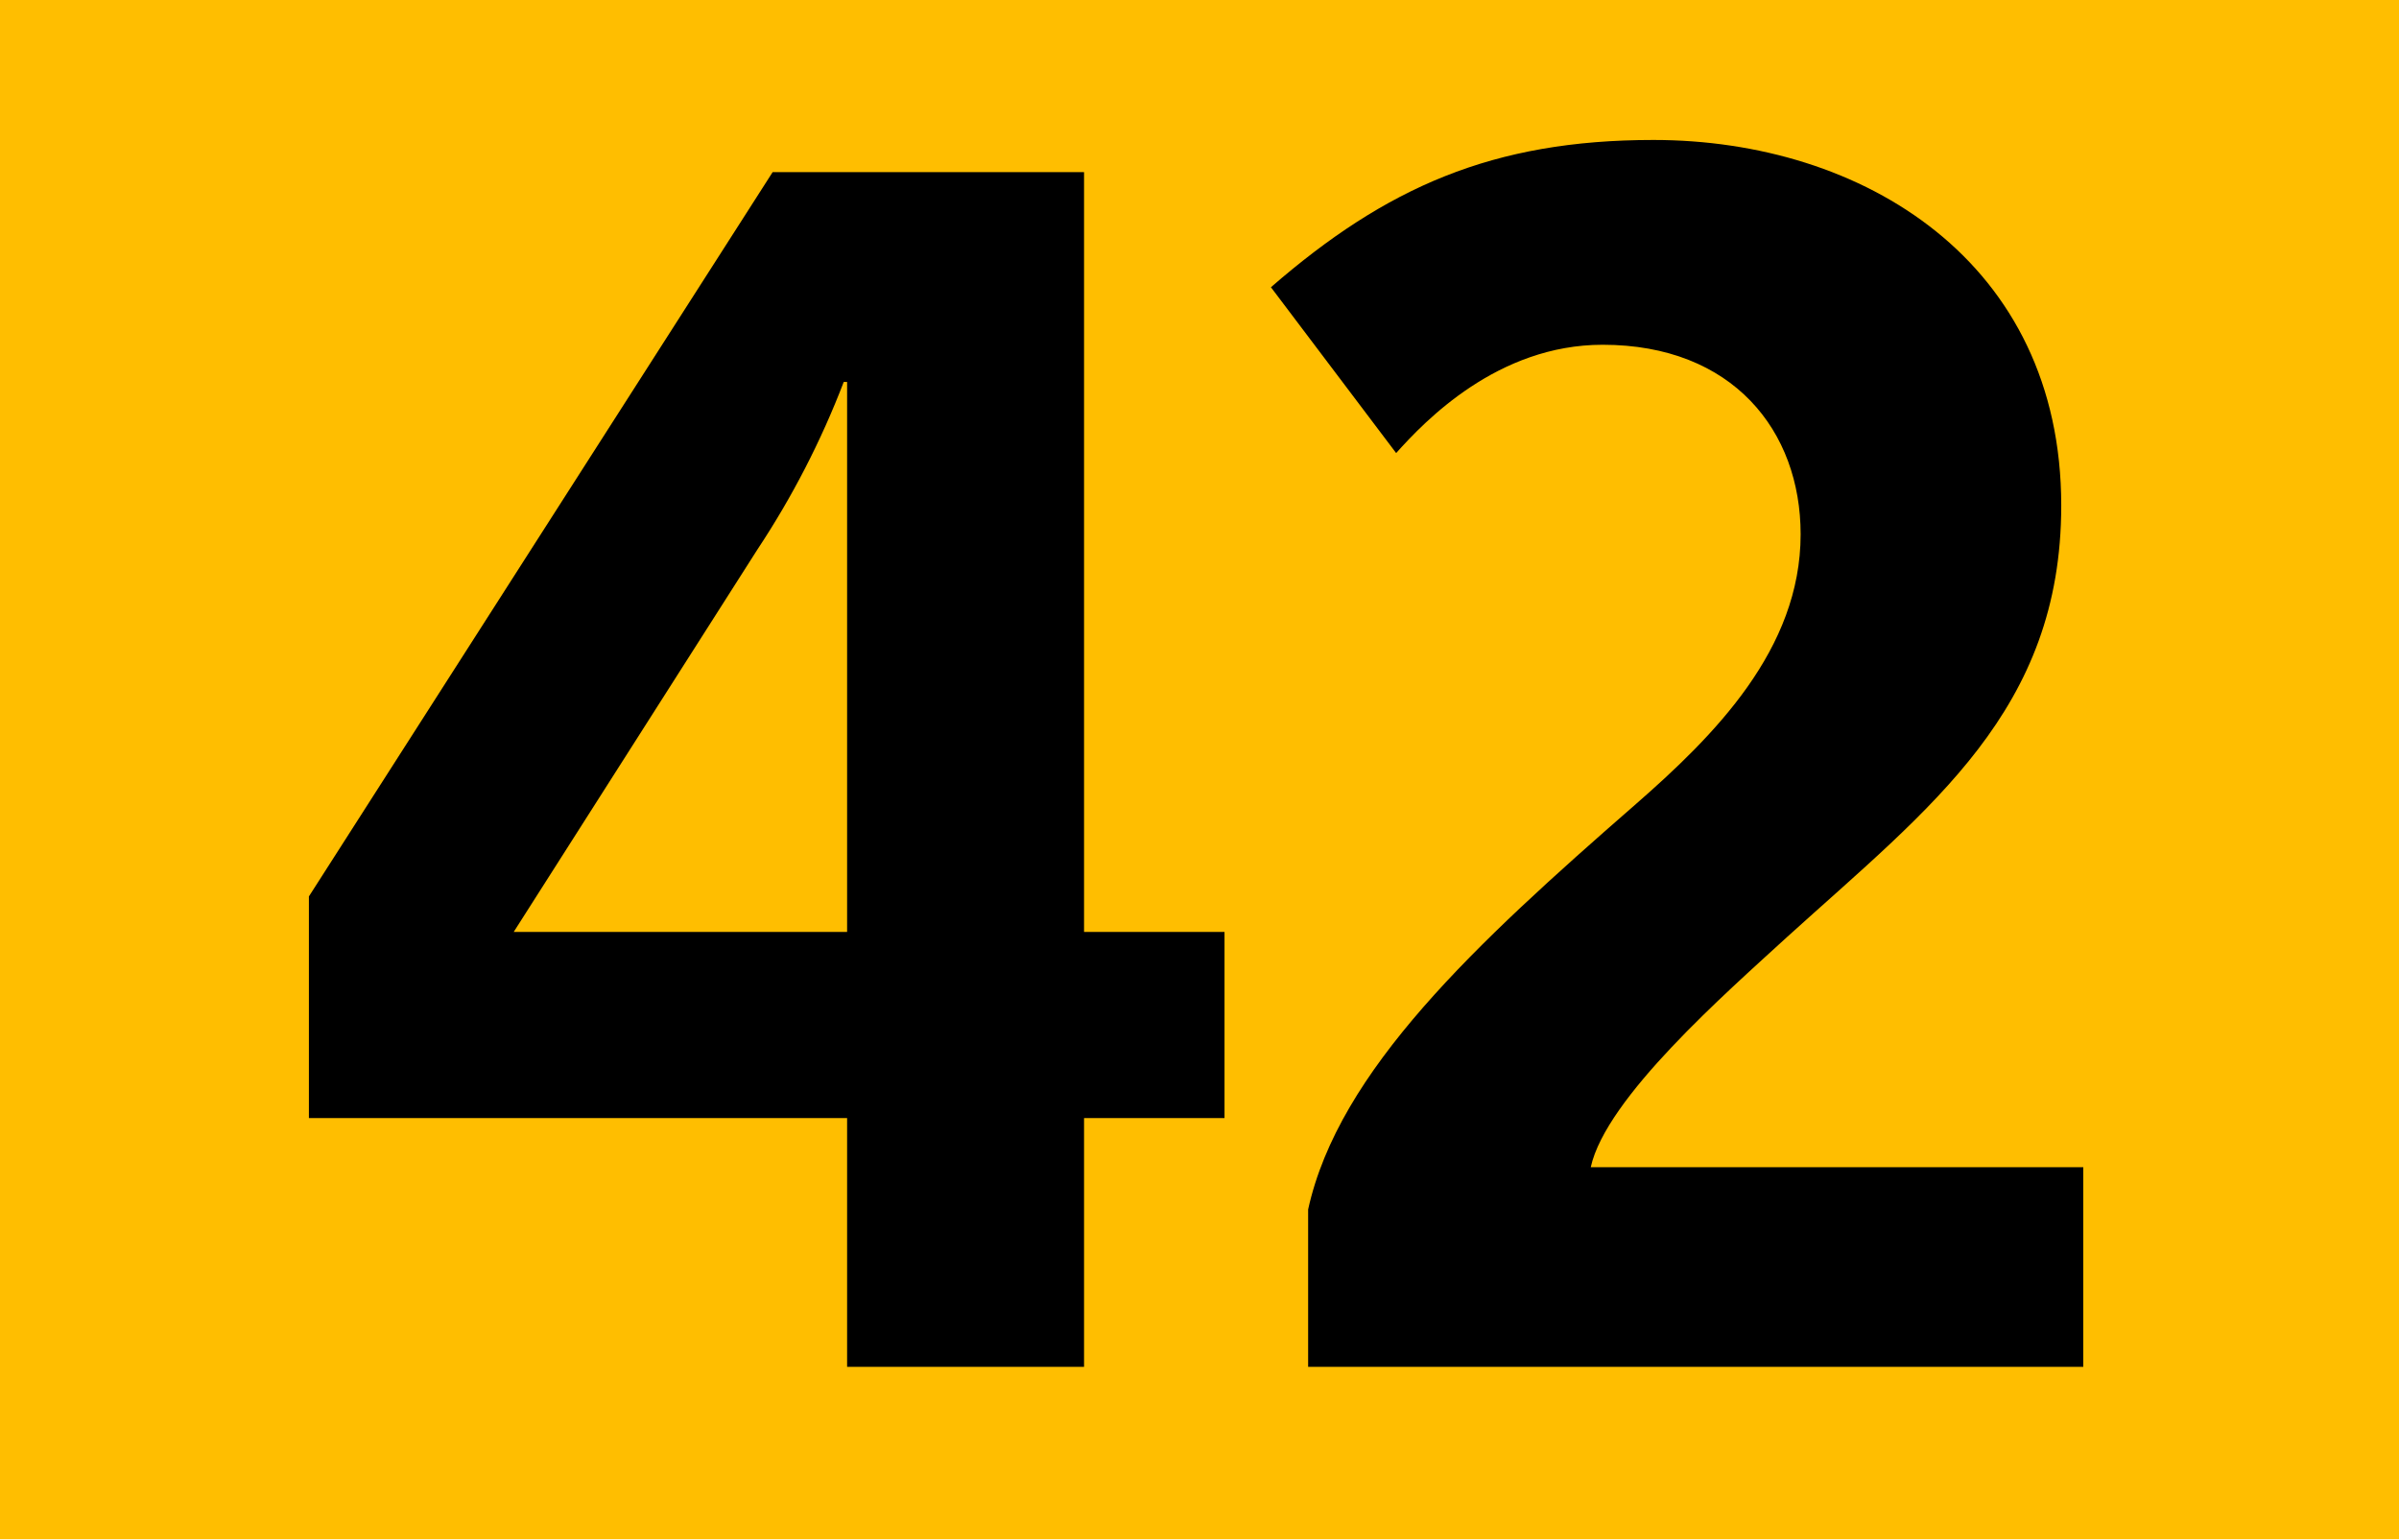
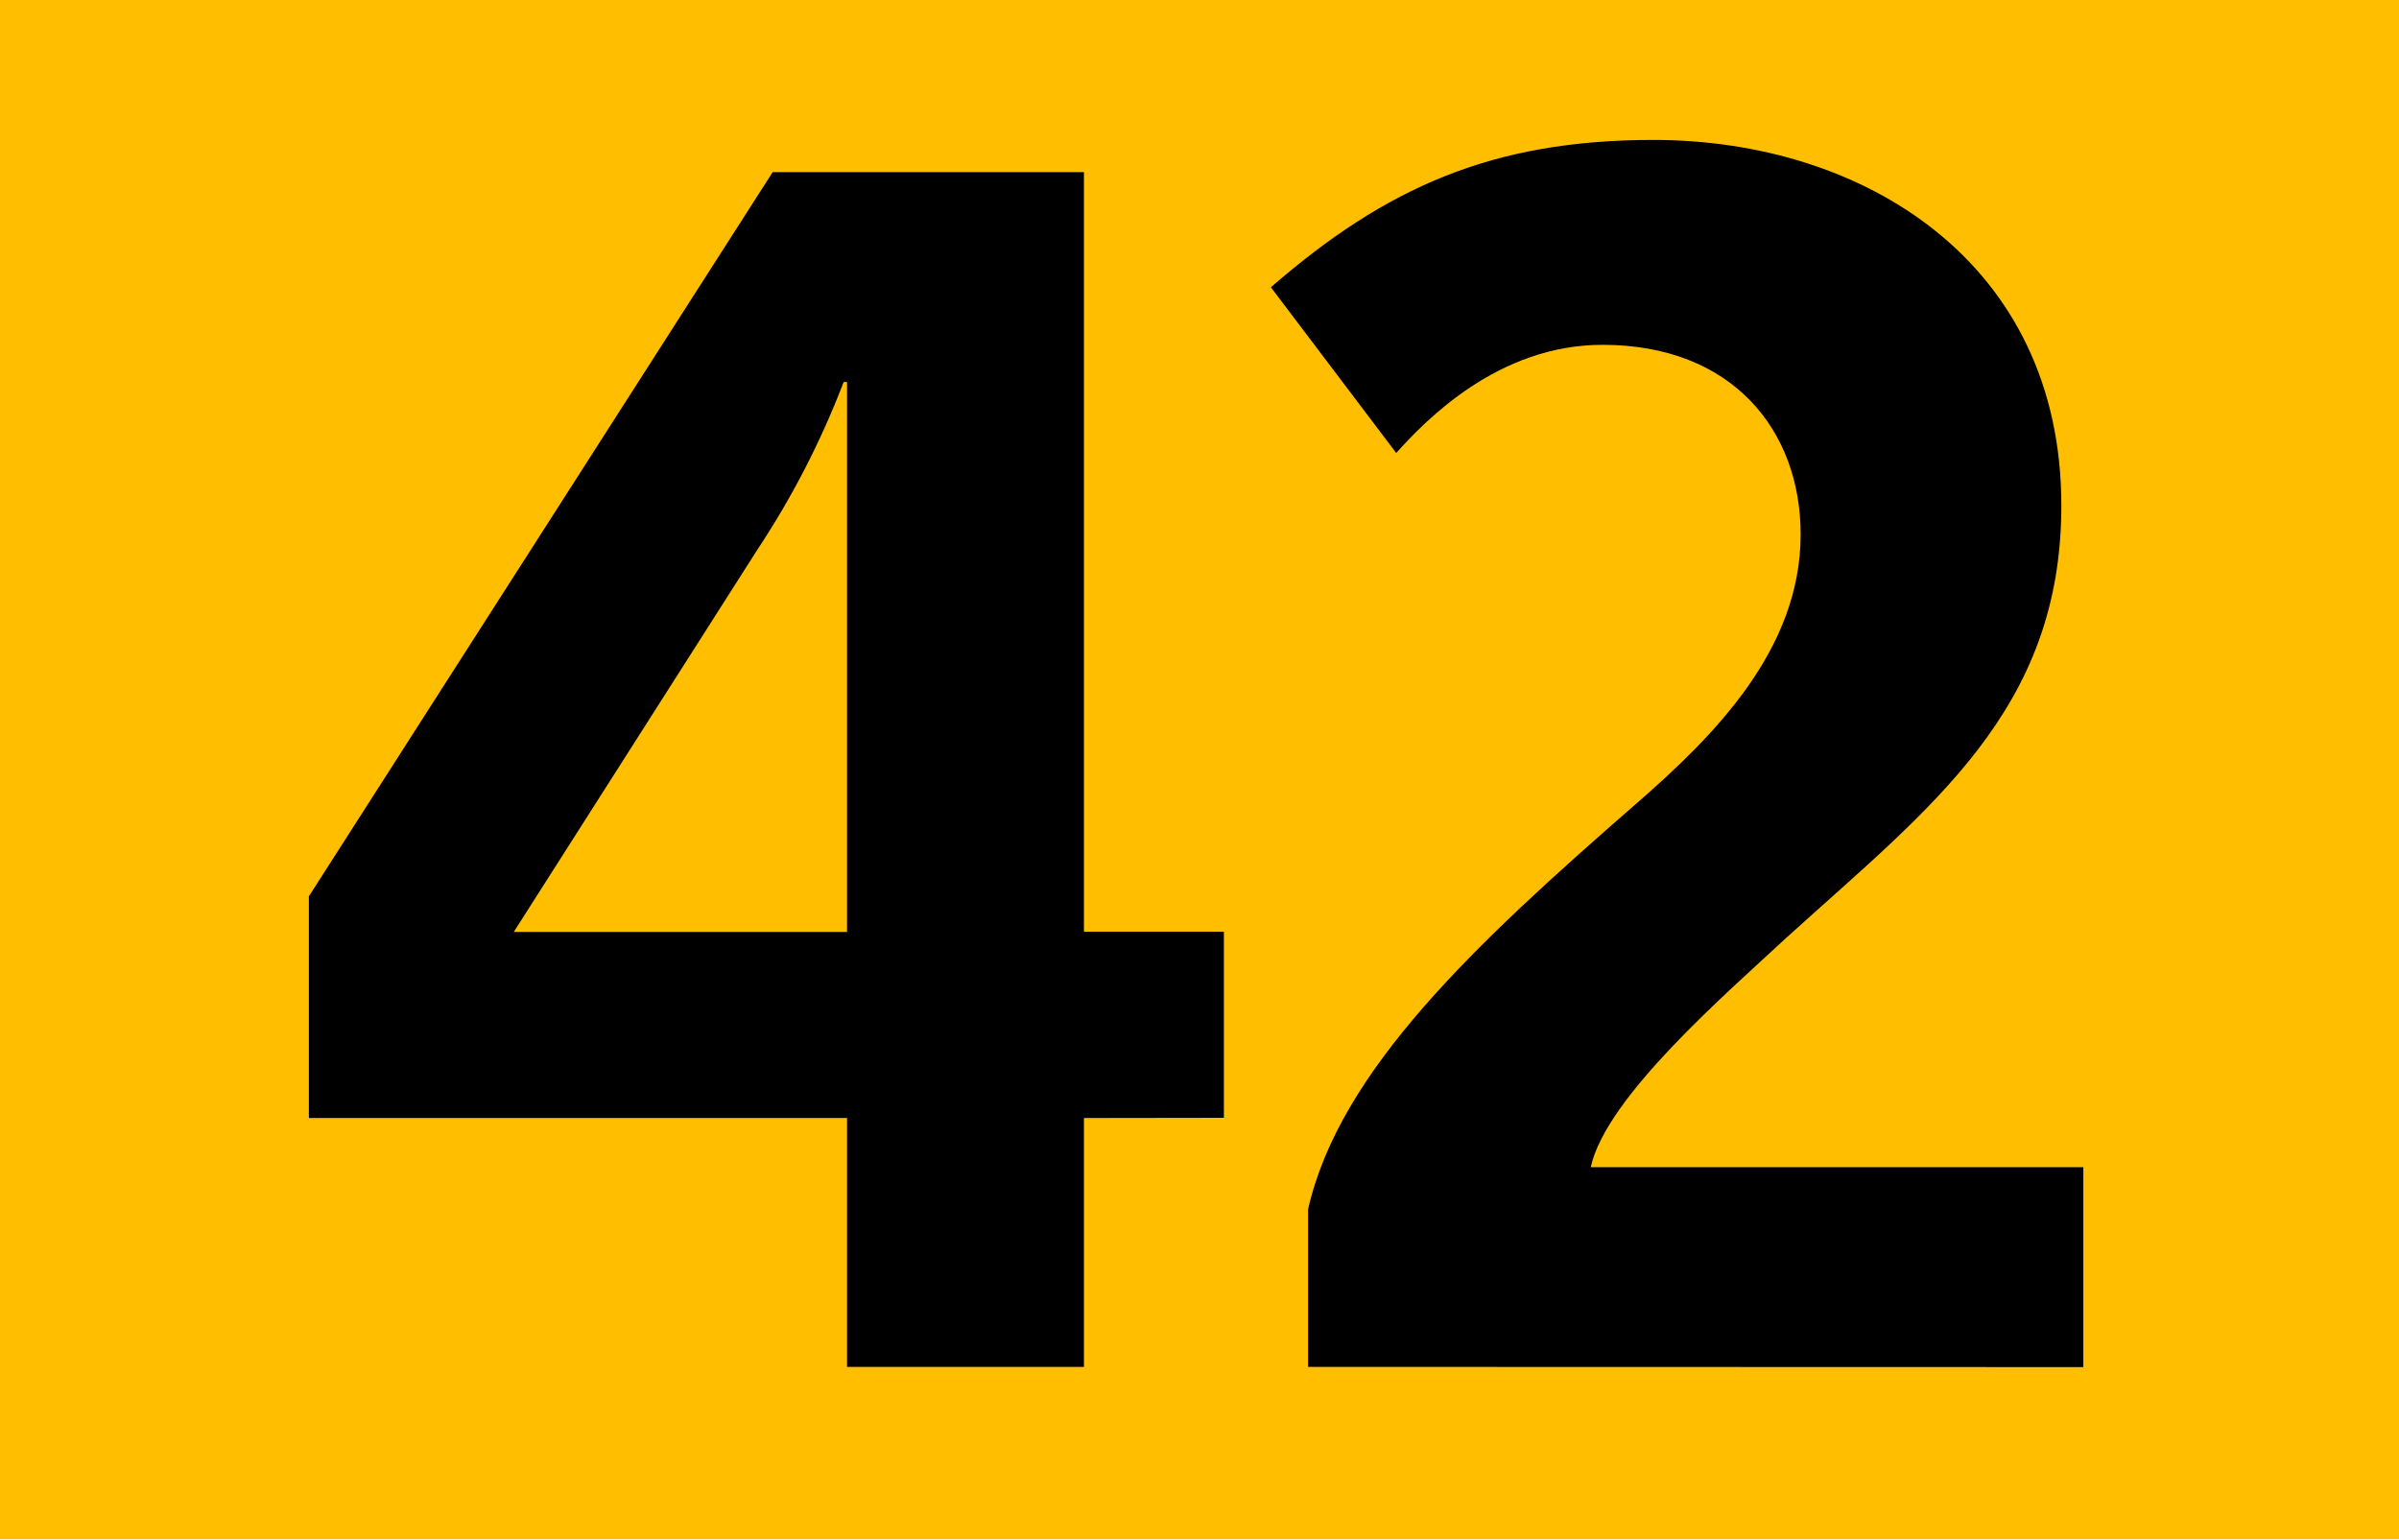
- <svg xmlns="http://www.w3.org/2000/svg" viewBox="0 0 120 77">
-   <rect width="120" height="77" fill="#ffbe00" />
-   <path d="M54.225,55.934V68.378H42.373V55.934H15.452V44.844L38.648,8.611H54.225V46.621H61.251v9.312ZM42.373,19.108h-.169a43.059,43.059,0,0,1-4.317,8.381L25.696,46.621H42.373Z" />
-   <path d="M65.434,68.378v-7.873c1.524-6.941,8.381-13.291,16.339-20.232,3.979-3.471,8.296-7.789,8.296-13.545,0-5.164-3.386-9.481-9.904-9.481-5.248,0-8.889,3.809-10.328,5.418l-6.264-8.296C69.328,9.373,74.662,7.002,82.703,7.002c10.498,0,20.402,6.095,20.402,18.286,0,10.243-6.518,15.068-13.714,21.587-3.048,2.794-9.058,8.043-9.82,11.514H104.207v9.989Z" />
+ <svg xmlns="http://www.w3.org/2000/svg" id="Calque_1" data-name="Calque 1" viewBox="0 0 120 77">
+   <defs>
+     <style>
+       .cls-1 {
+         fill: #ffbe00;
+       }
+     </style>
+   </defs>
+   <rect class="cls-1" width="120" height="77" />
+   <path d="M54.22,55.93V68.38H42.37V55.93H15.45V44.84L38.65,8.61H54.22v38h7v9.31ZM42.37,19.11H42.2a42.83,42.83,0,0,1-4.31,8.38L25.7,46.62H42.37Z" />
+   <path d="M65.43,68.38V60.5C67,53.56,73.81,47.21,81.77,40.27c4-3.47,8.3-7.79,8.3-13.54,0-5.17-3.39-9.48-9.91-9.48-5.24,0-8.88,3.81-10.32,5.41l-6.27-8.29C69.33,9.37,74.66,7,82.7,7c10.5,0,20.41,6.1,20.41,18.29,0,10.24-6.52,15.07-13.72,21.59-3,2.79-9.06,8-9.82,11.51h24.64v10Z" />
</svg>
